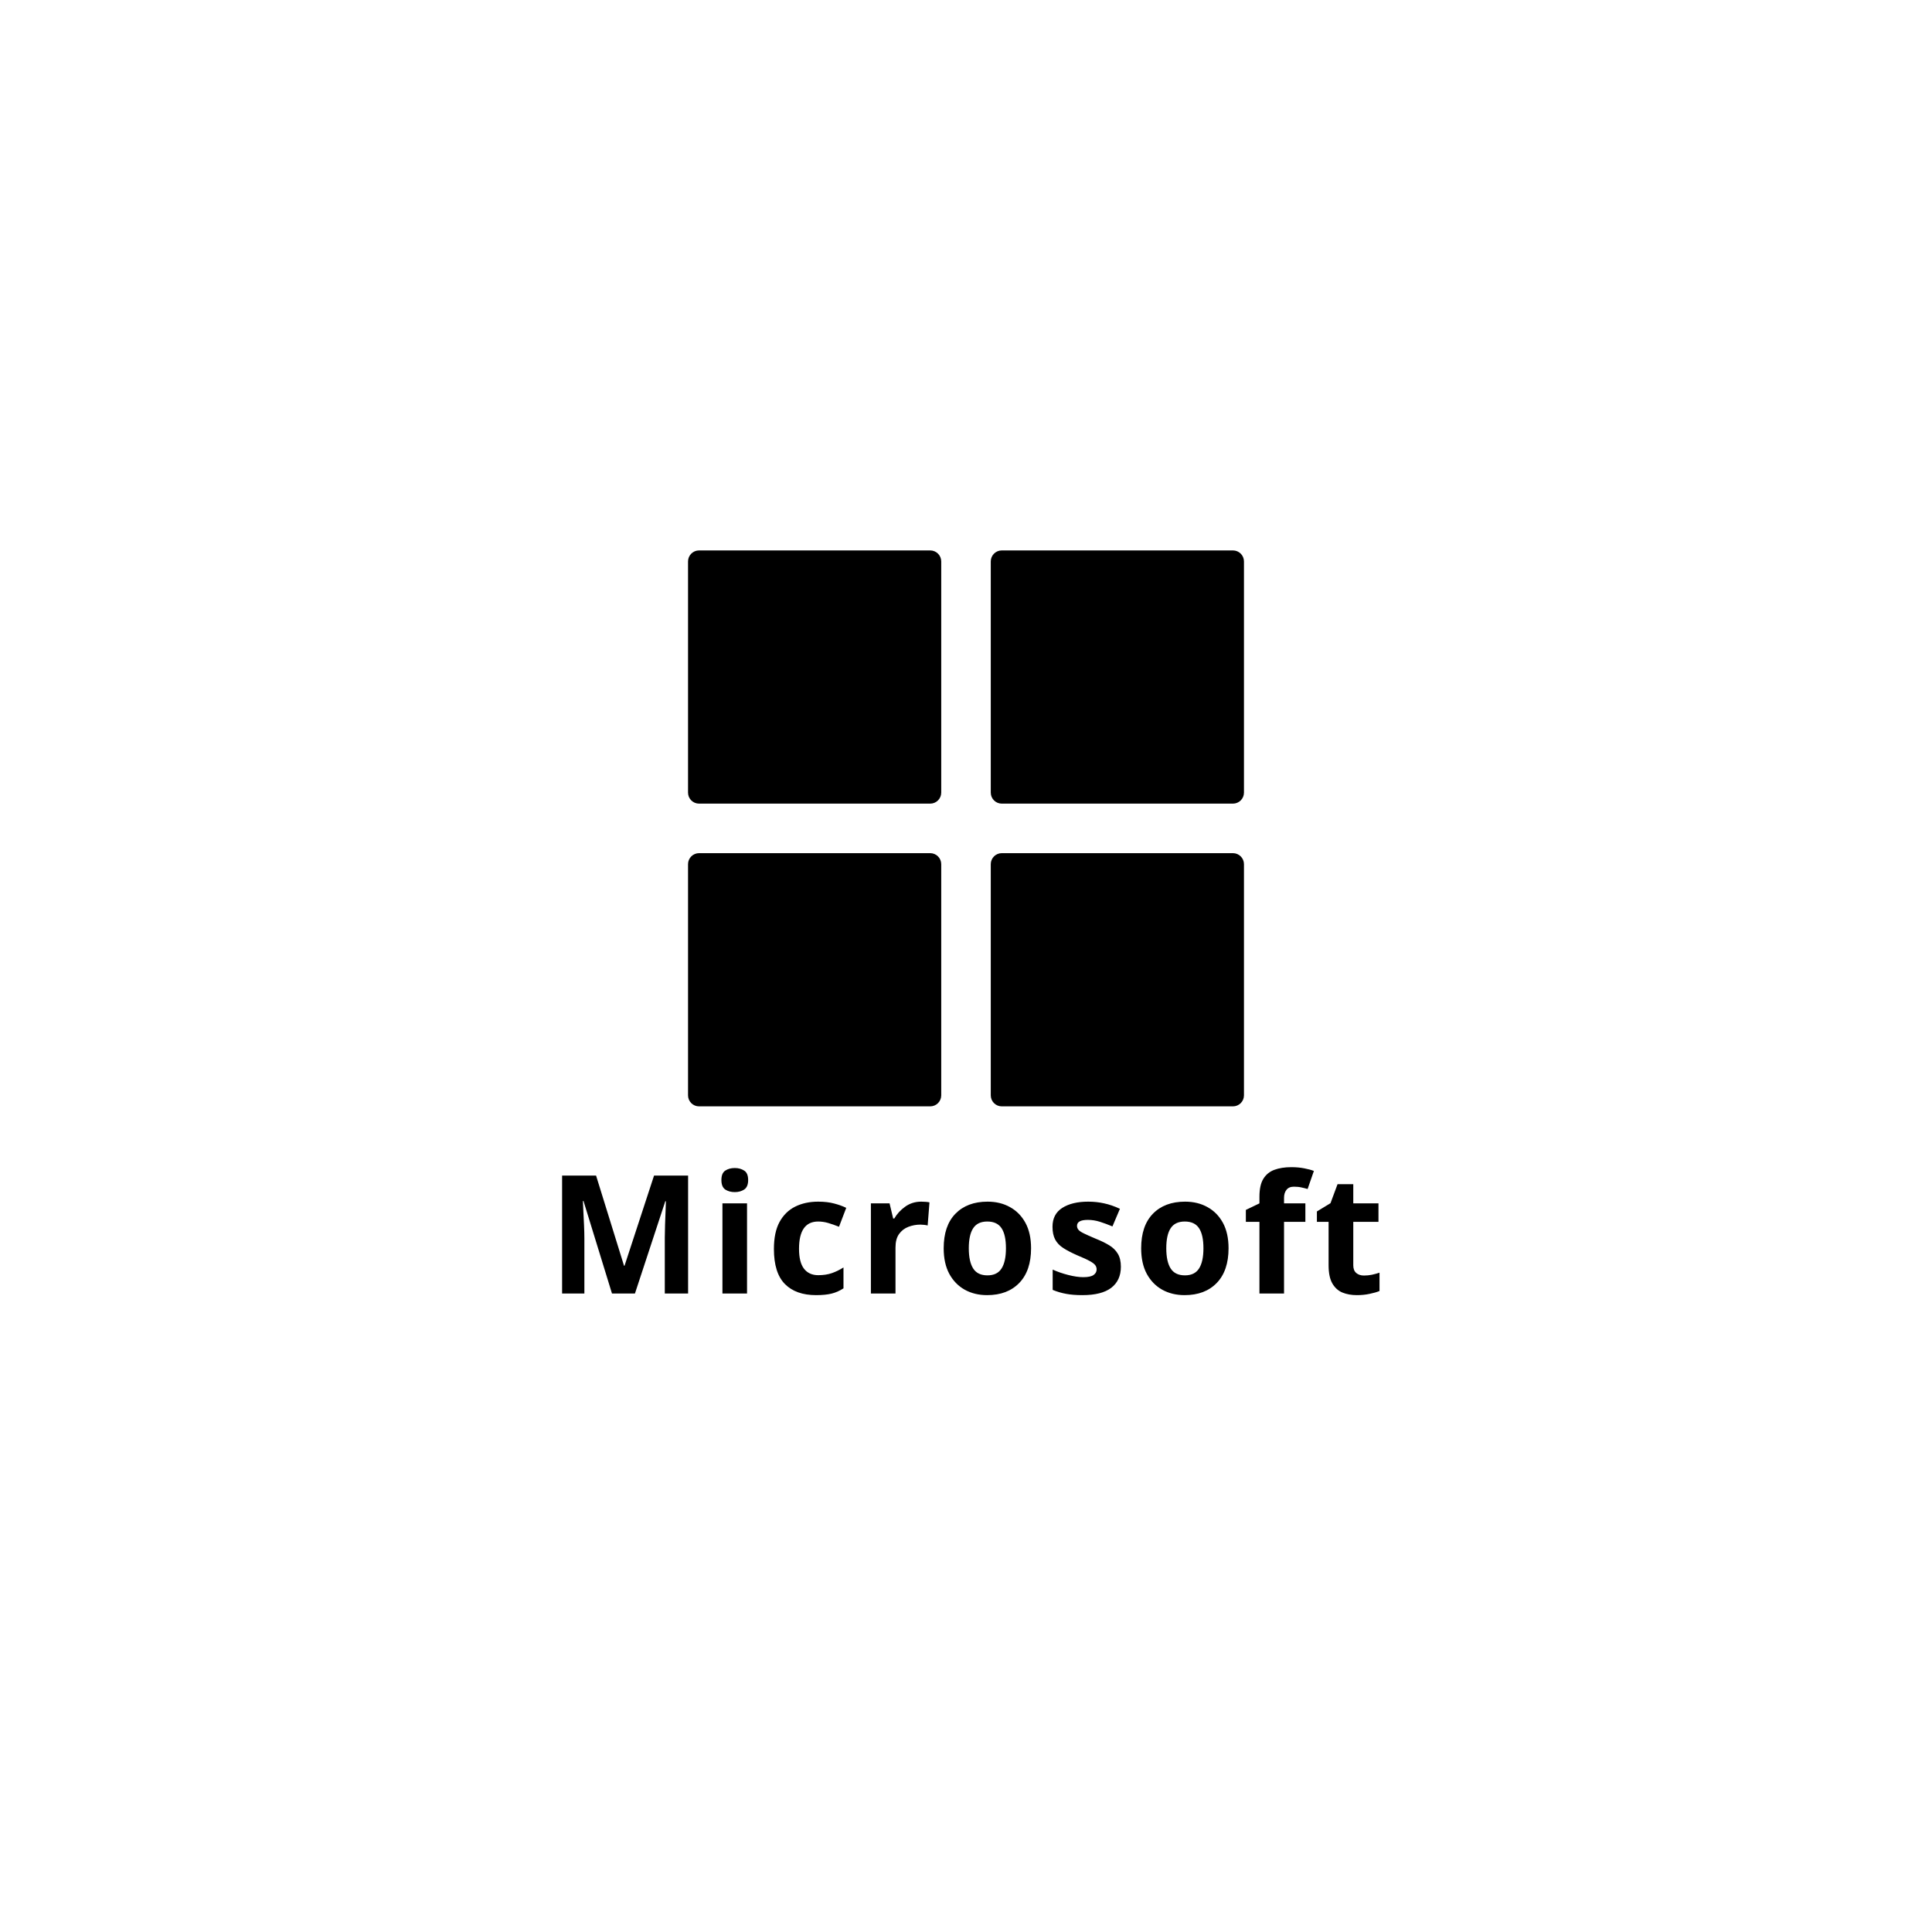
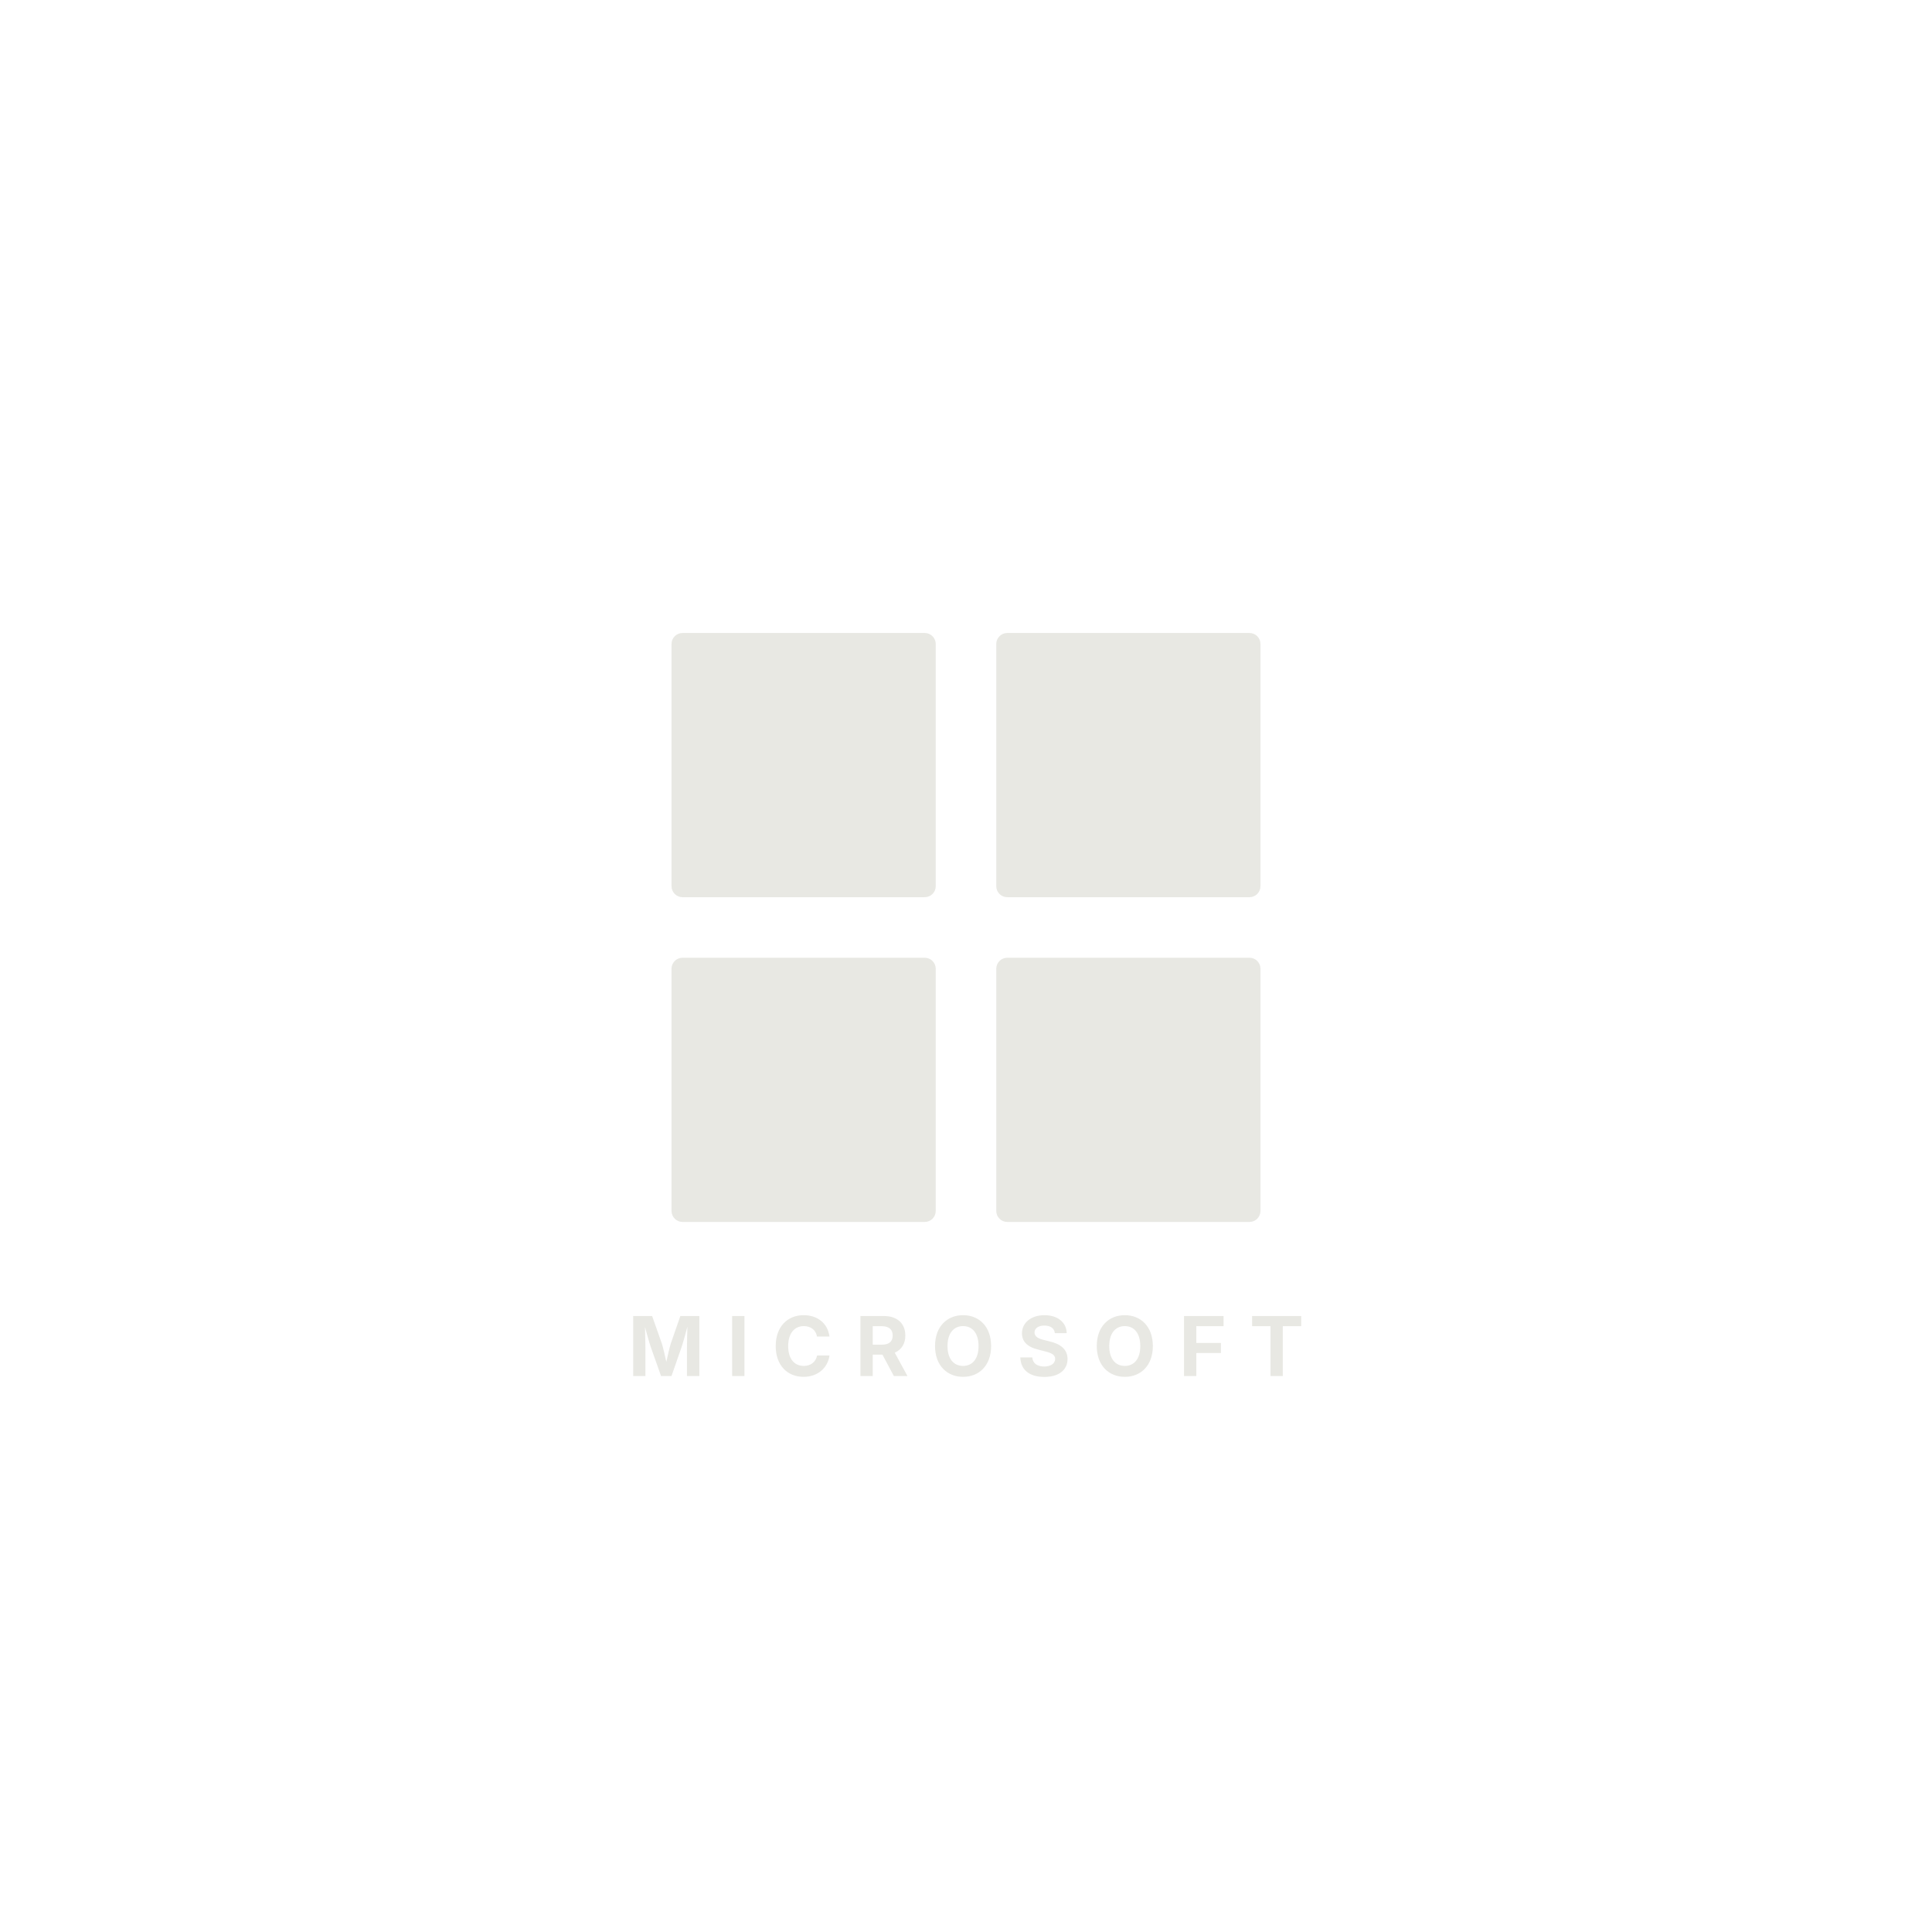
<svg xmlns="http://www.w3.org/2000/svg" width="351" height="351" viewBox="0 0 351 351" fill="none">
-   <g fill="currentColor">
-     <rect x="125" y="100" width="46" height="46" rx="2" />
-     <rect x="180" y="100" width="46" height="46" rx="2" />
-     <rect x="125" y="155" width="46" height="46" rx="2" />
-     <rect x="180" y="155" width="46" height="46" rx="2" />
-     <text x="50%" y="235" text-anchor="middle" font-family="'KHTeka', 'Animo', sans-serif" font-weight="600" font-size="30" letter-spacing="0.04em">Microsoft</text>
+   <g fill="#E8E8E3">
+     <rect x="122" y="115" width="48" height="48" rx="2" />
+     <rect x="181" y="115" width="48" height="48" rx="2" />
+     <rect x="122" y="174" width="48" height="48" rx="2" />
+     <rect x="181" y="174" width="48" height="48" rx="2" />
  </g>
+   <text x="175.5" y="250" fill="#E8E8E3" font-family="system-ui, -apple-system, sans-serif" font-size="15" font-weight="700" letter-spacing="4" text-anchor="middle">MICROSOFT</text>
</svg>
